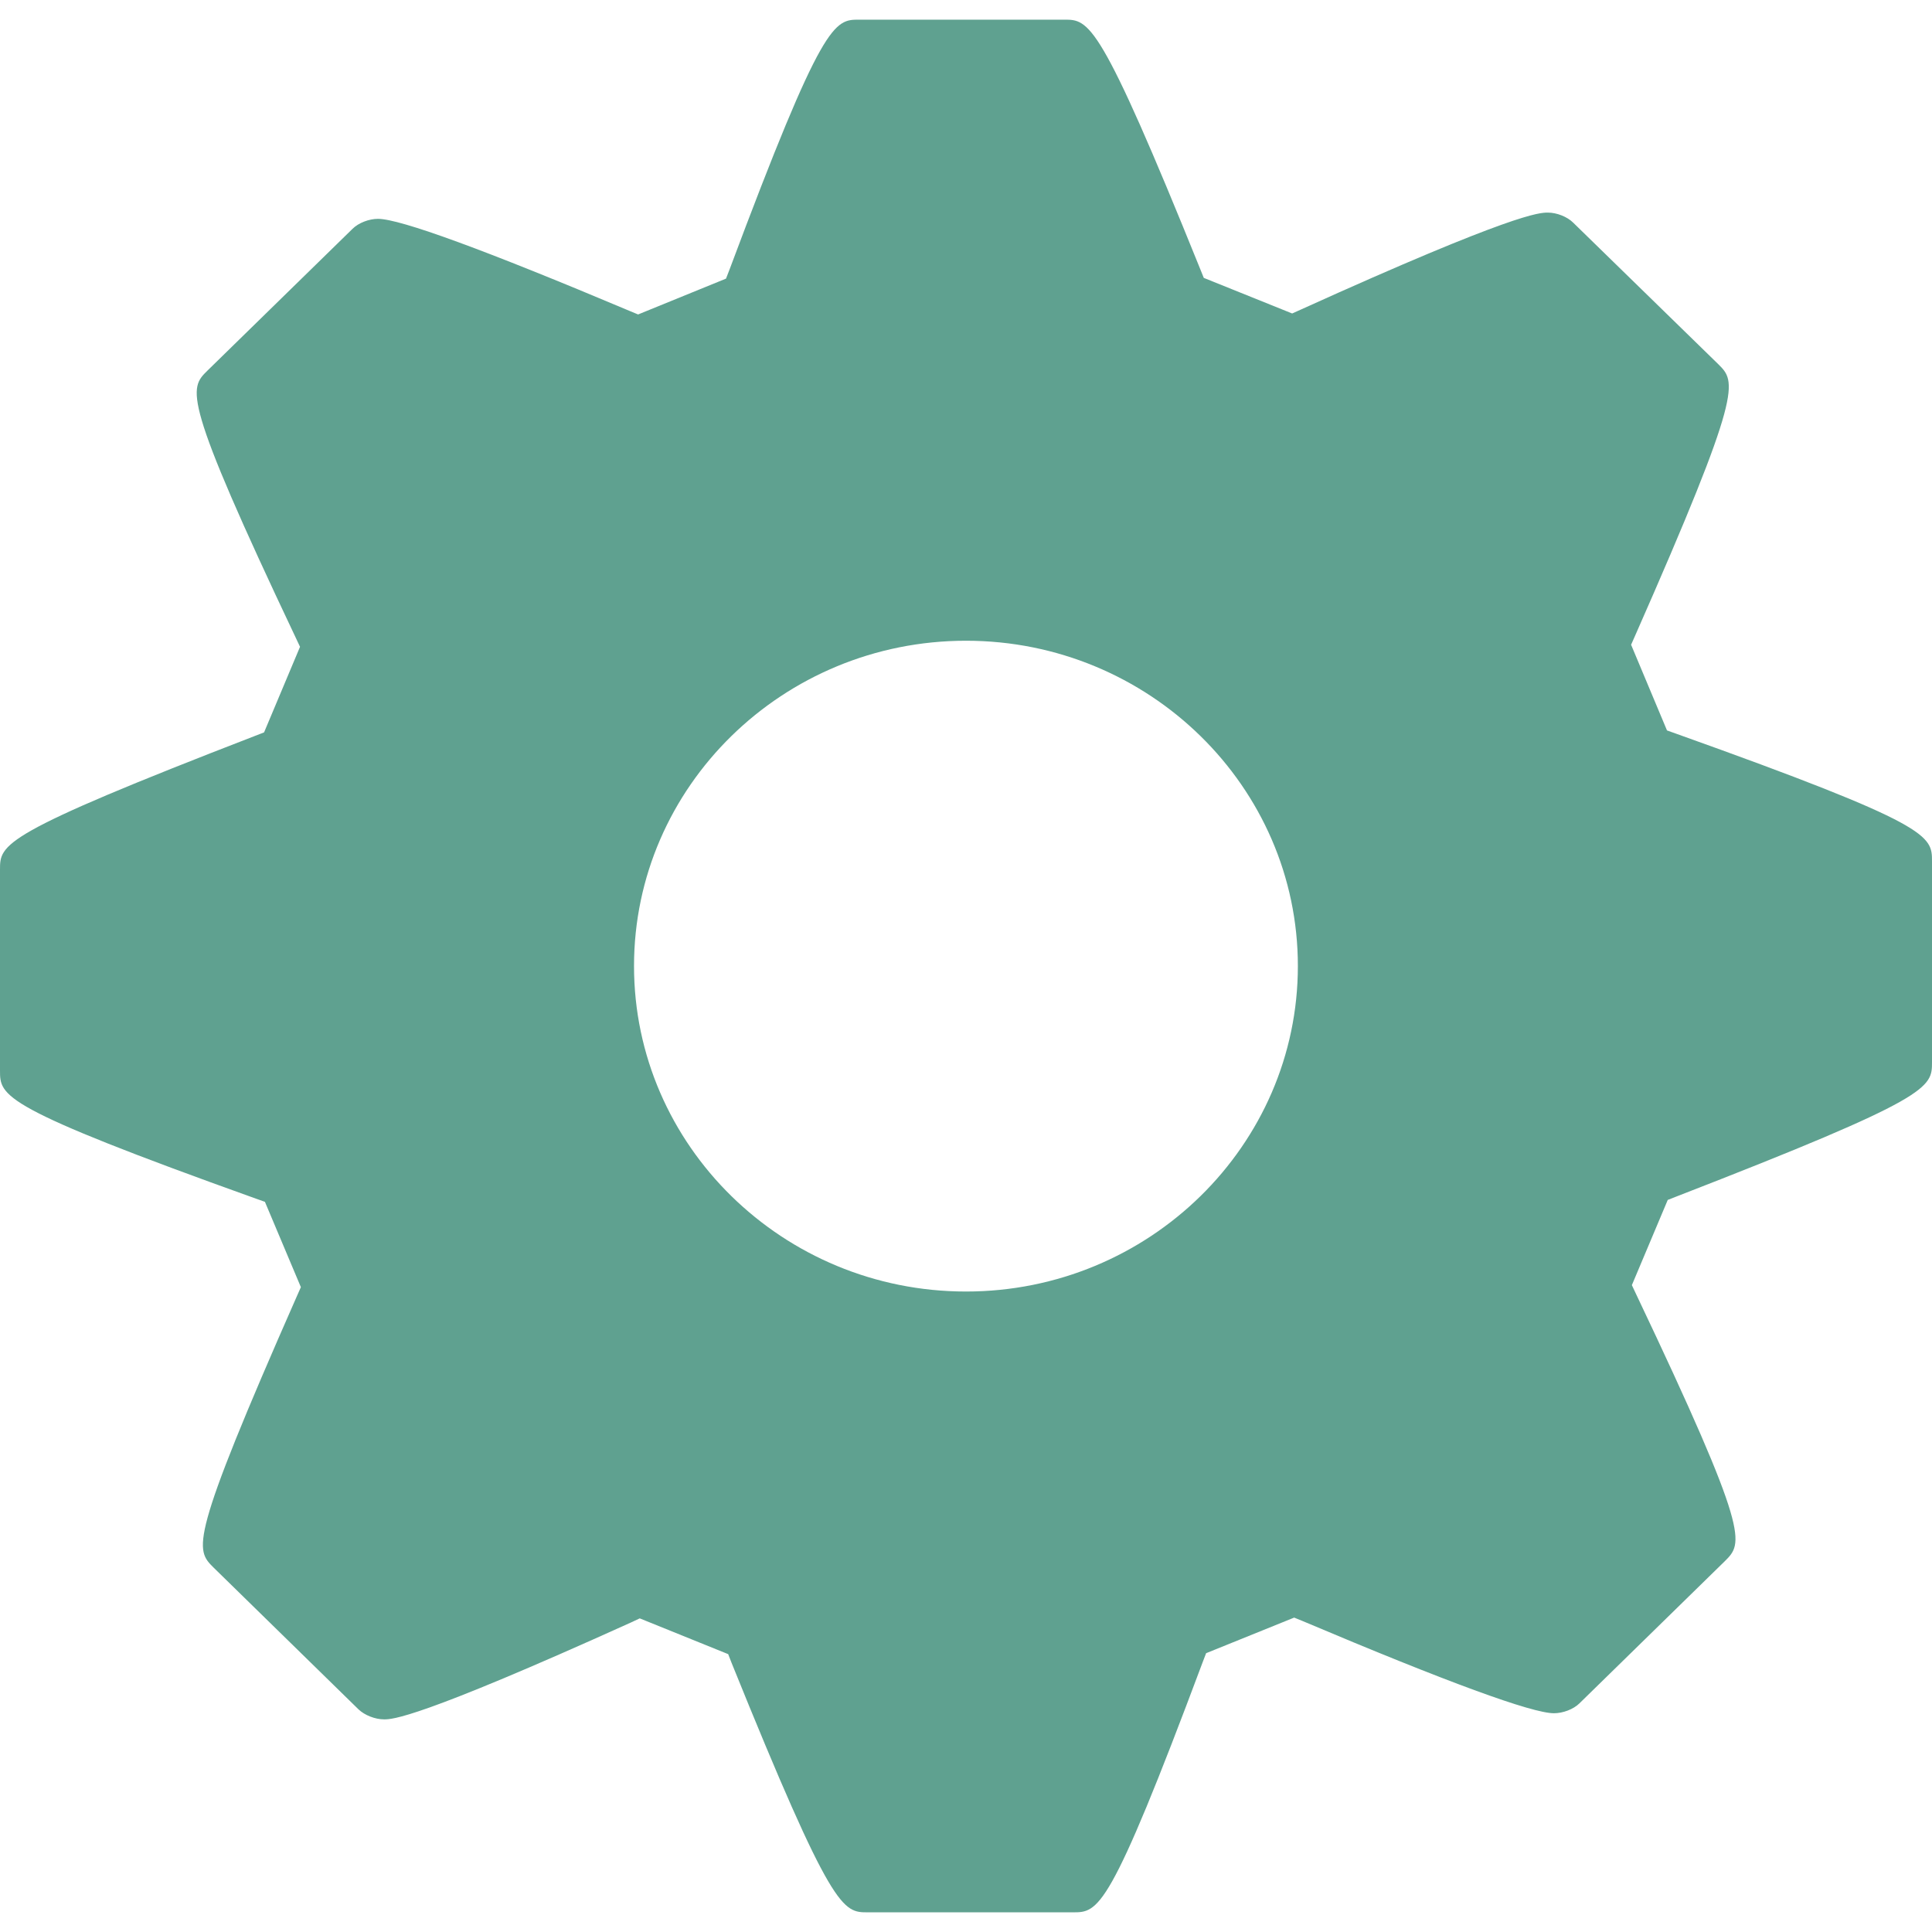
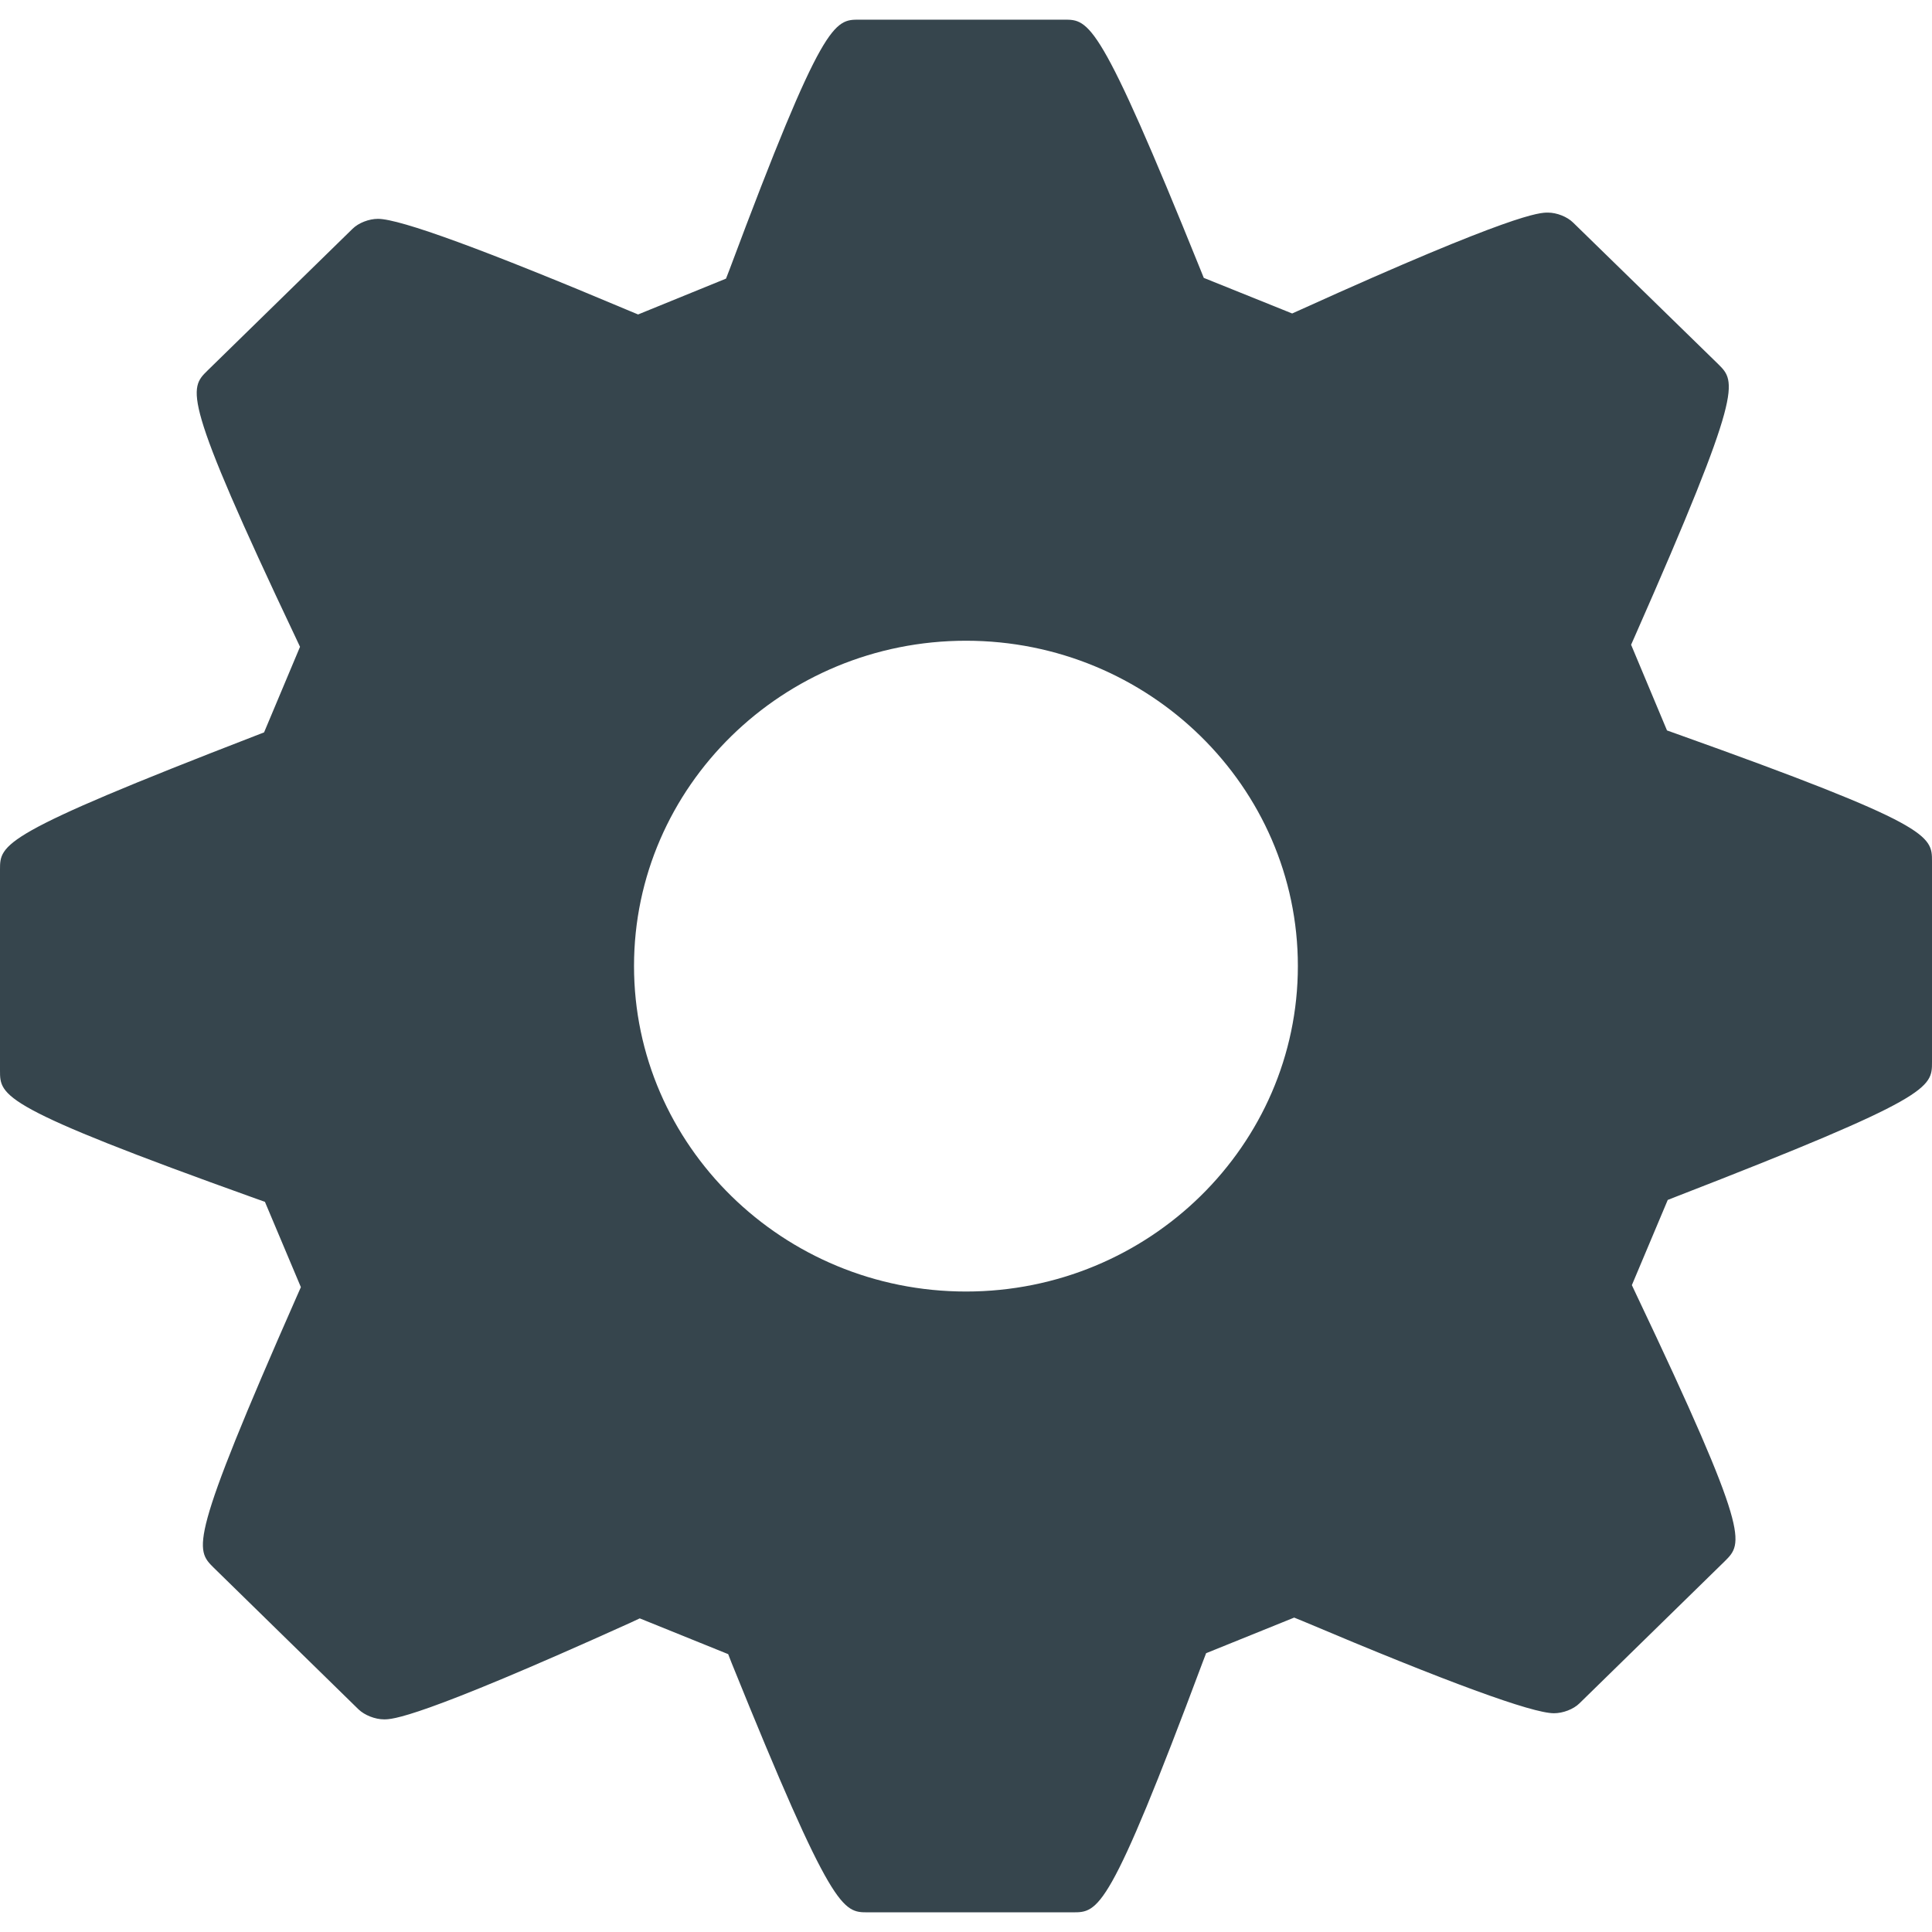
<svg xmlns="http://www.w3.org/2000/svg" version="1.0" id="Calque_1" x="0px" y="0px" viewBox="0 0 4000 4000" style="enable-background:new 0 0 4000 4000;" xml:space="preserve">
  <g id="option">
    <g>
      <g>
-         <path style="fill:#5fa190;" d="M3470.36,1519.06l-19.03-6.78l-74.31-177.39l8.06-18.23c225.12-510.57,209.6-525.8,172.26-562.81     l-300.29-292.94c-12.28-12.18-33.83-20.75-52.42-20.75c-16.9,0-68.07,0-511.57,200.87l-17.78,7.98l-182.98-73.68l-7.34-18.22     C2276.4,40.7,2255.04,40.7,2203.14,40.7h-424.07c-51.7,0-75.25,0-268.65,517.32l-7.28,18.83l-182.03,74.2l-17.4-7.24     c-300.19-126.56-475.46-190.73-521.15-190.73c-18.54,0-40.17,8.32-52.5,20.47L429.48,767.34     c-38.13,37.61-53.94,53.36,182.97,553.27l8.71,18.54l-74.43,177.19l-18.22,7.04C0,1727.62,0,1747.54,0,1800.73v415.56     c0,53.34,0,75.49,529.56,265.27l18.93,6.68l74.44,176.67l-7.99,18.05c-225.12,510.8-210.84,524.63-172.52,562.75l299.83,293.34     c12.57,12.08,34.32,20.71,52.87,20.71c16.79,0,67.84,0,511.64-200.77l17.77-8.32l183.1,74.05l7.12,18.31     c208.69,516.24,230.13,516.24,282.06,516.24h424.2c53.26,0,75.35,0,268.9-517.66l7.21-18.84l182.32-73.71l17.35,7.07     c299.94,126.91,475.13,190.96,520.53,190.96c18.38,0,40.21-8.06,52.74-20.48l301.05-294.42c37.87-37.8,53.65-53.26-183.68-552.7     l-8.83-18.76l74.3-176.42l17.74-6.96C4000,2272.08,4000,2252.06,4000,2198.8v-415.31     C3999.99,1730.16,3999.99,1708.14,3470.36,1519.06z M1999.99,2673.96c-379,0-687.32-302.43-687.32-673.89     c0-371.47,308.33-673.5,687.32-673.5c378.84,0,687.11,302.09,687.11,673.5C2687.11,2371.47,2378.84,2673.96,1999.99,2673.96z" />
+         <path style="fill:#36454d;" d="M3470.36,1519.06l-19.03-6.78l-74.31-177.39l8.06-18.23c225.12-510.57,209.6-525.8,172.26-562.81     l-300.29-292.94c-12.28-12.18-33.83-20.75-52.42-20.75c-16.9,0-68.07,0-511.57,200.87l-17.78,7.98l-182.98-73.68l-7.34-18.22     C2276.4,40.7,2255.04,40.7,2203.14,40.7h-424.07c-51.7,0-75.25,0-268.65,517.32l-7.28,18.83l-182.03,74.2l-17.4-7.24     c-300.19-126.56-475.46-190.73-521.15-190.73c-18.54,0-40.17,8.32-52.5,20.47L429.48,767.34     c-38.13,37.61-53.94,53.36,182.97,553.27l8.71,18.54l-74.43,177.19l-18.22,7.04C0,1727.62,0,1747.54,0,1800.73v415.56     c0,53.34,0,75.49,529.56,265.27l18.93,6.68l74.44,176.67l-7.99,18.05c-225.12,510.8-210.84,524.63-172.52,562.75l299.83,293.34     c12.57,12.08,34.32,20.71,52.87,20.71c16.79,0,67.84,0,511.64-200.77l17.77-8.32l183.1,74.05l7.12,18.31     c208.69,516.24,230.13,516.24,282.06,516.24h424.2c53.26,0,75.35,0,268.9-517.66l7.21-18.84l182.32-73.71l17.35,7.07     c299.94,126.91,475.13,190.96,520.53,190.96c18.38,0,40.21-8.06,52.74-20.48l301.05-294.42c37.87-37.8,53.65-53.26-183.68-552.7     l-8.83-18.76l74.3-176.42l17.74-6.96C4000,2272.08,4000,2252.06,4000,2198.8v-415.31     C3999.99,1730.16,3999.99,1708.14,3470.36,1519.06z M1999.99,2673.96c-379,0-687.32-302.43-687.32-673.89     c0-371.47,308.33-673.5,687.32-673.5c378.84,0,687.11,302.09,687.11,673.5C2687.11,2371.47,2378.84,2673.96,1999.99,2673.96z" />
      </g>
    </g>
  </g>
</svg>
